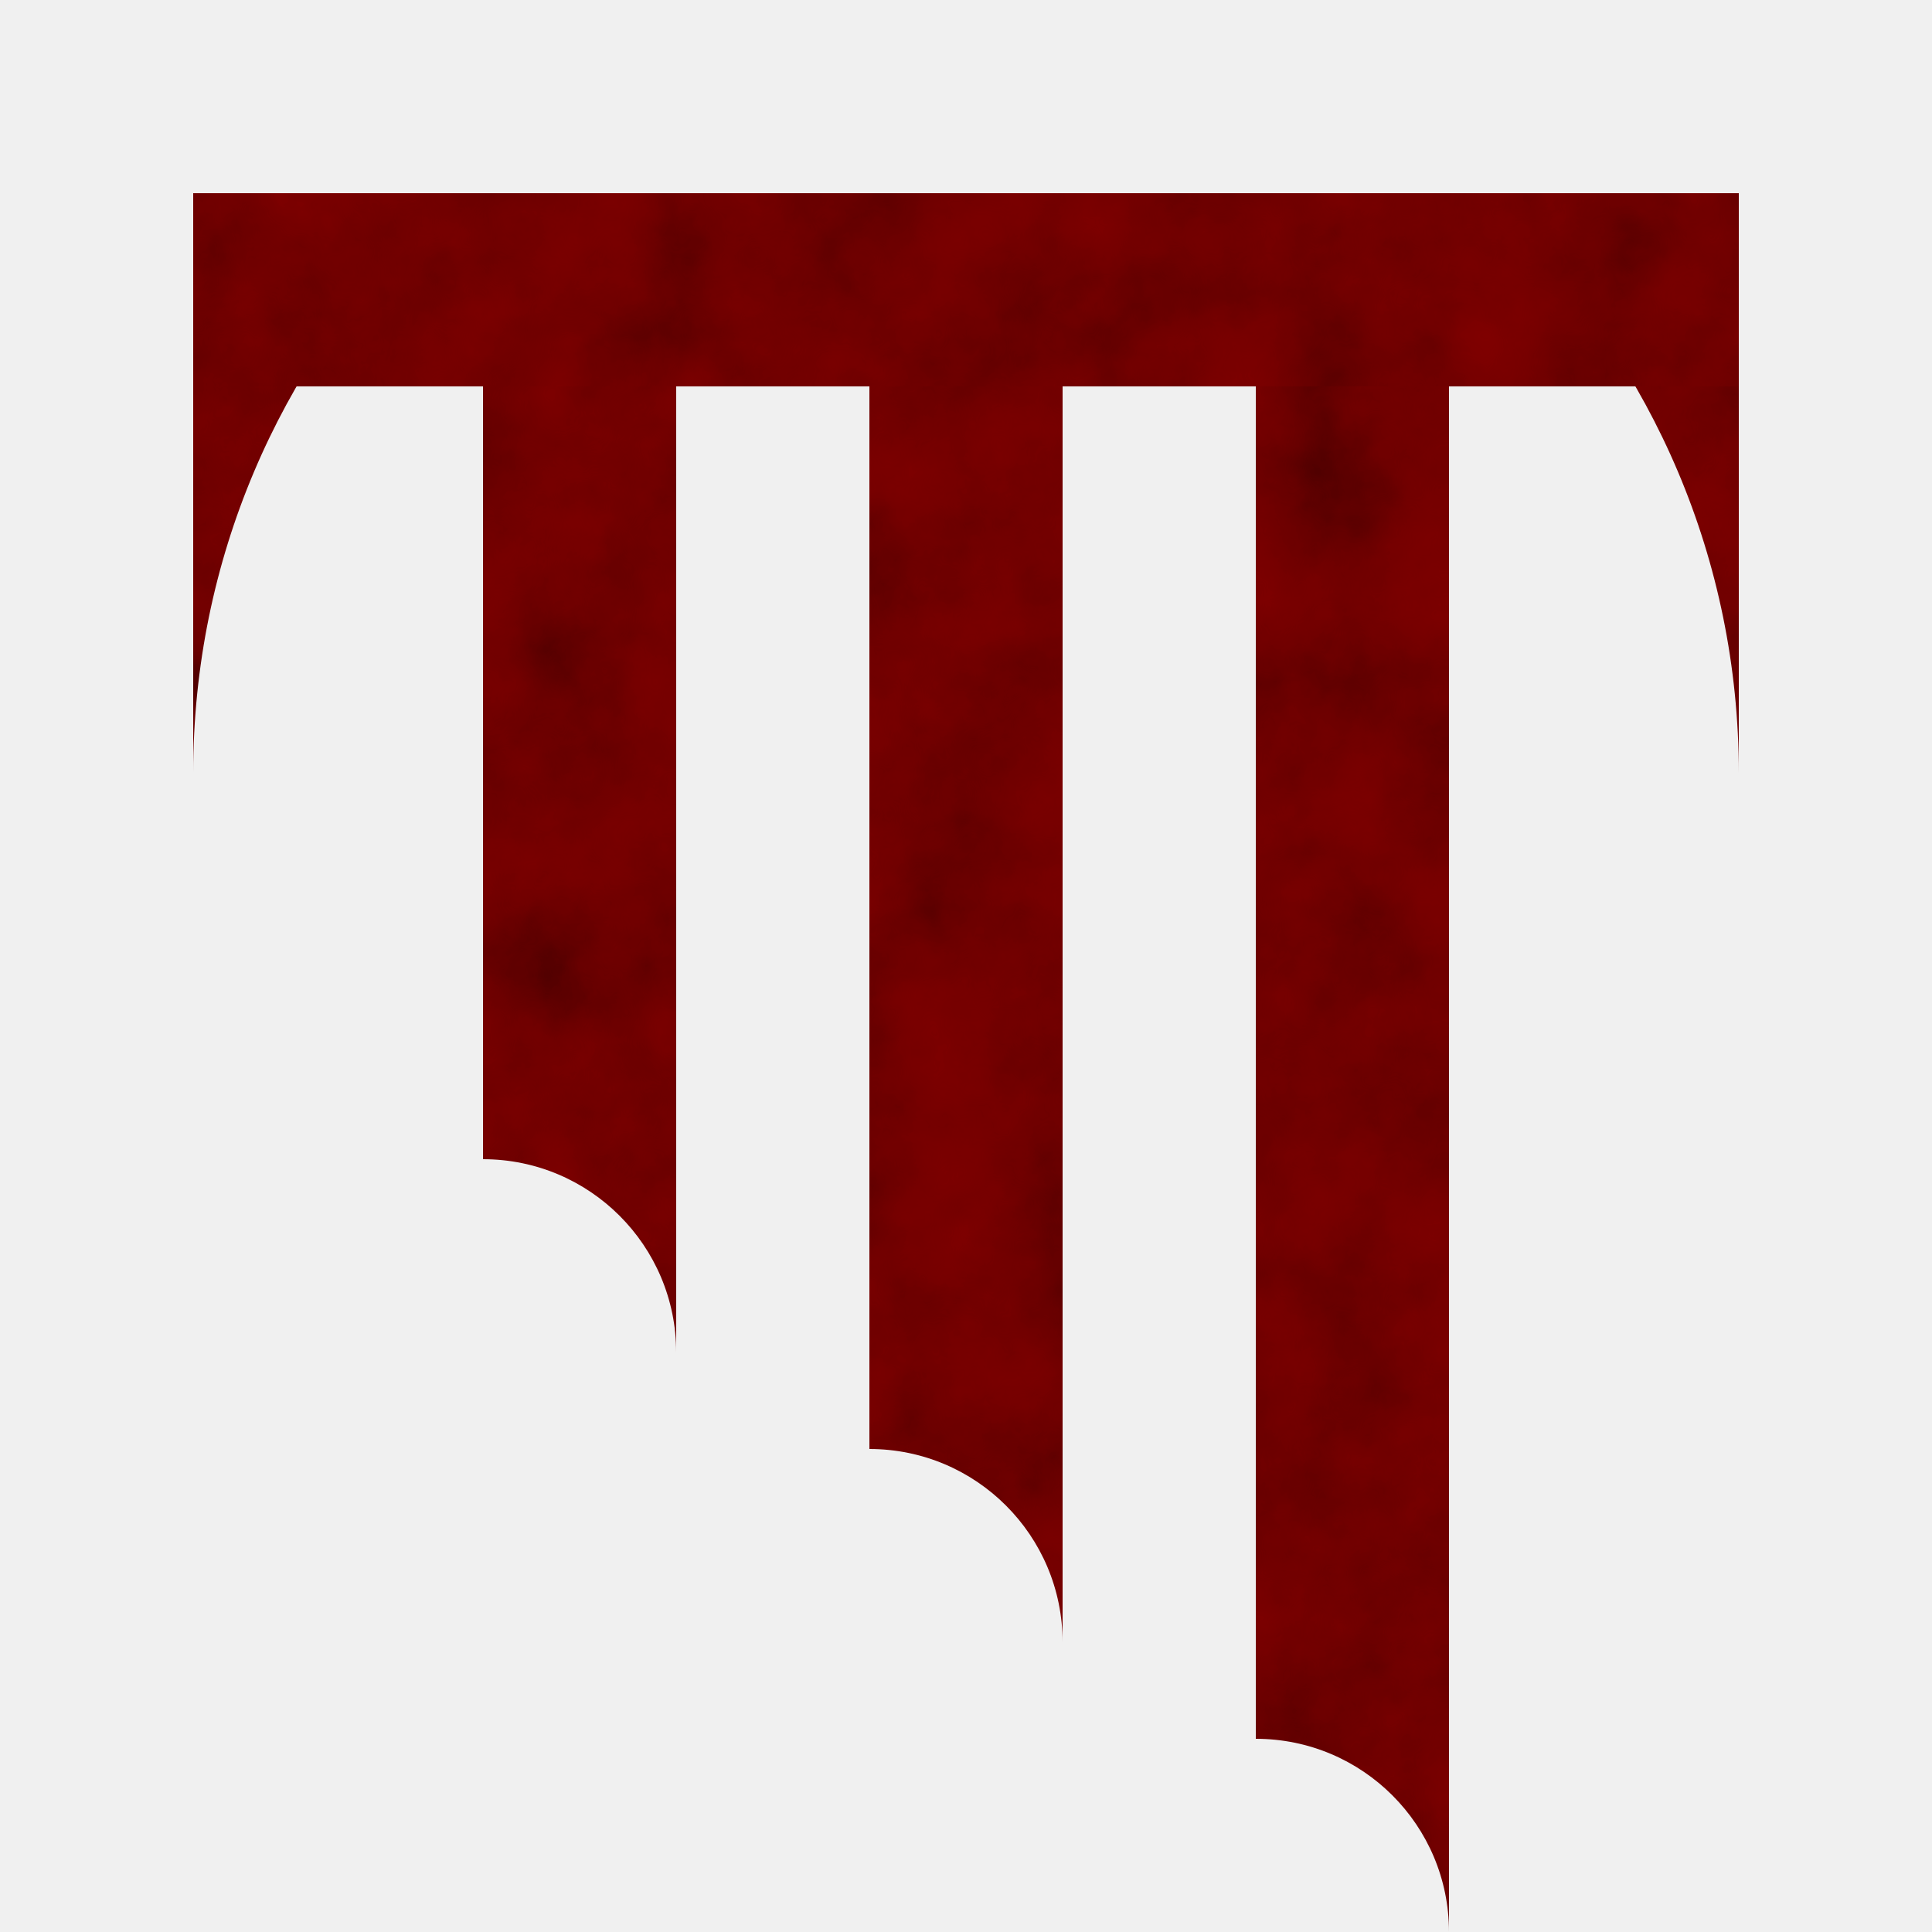
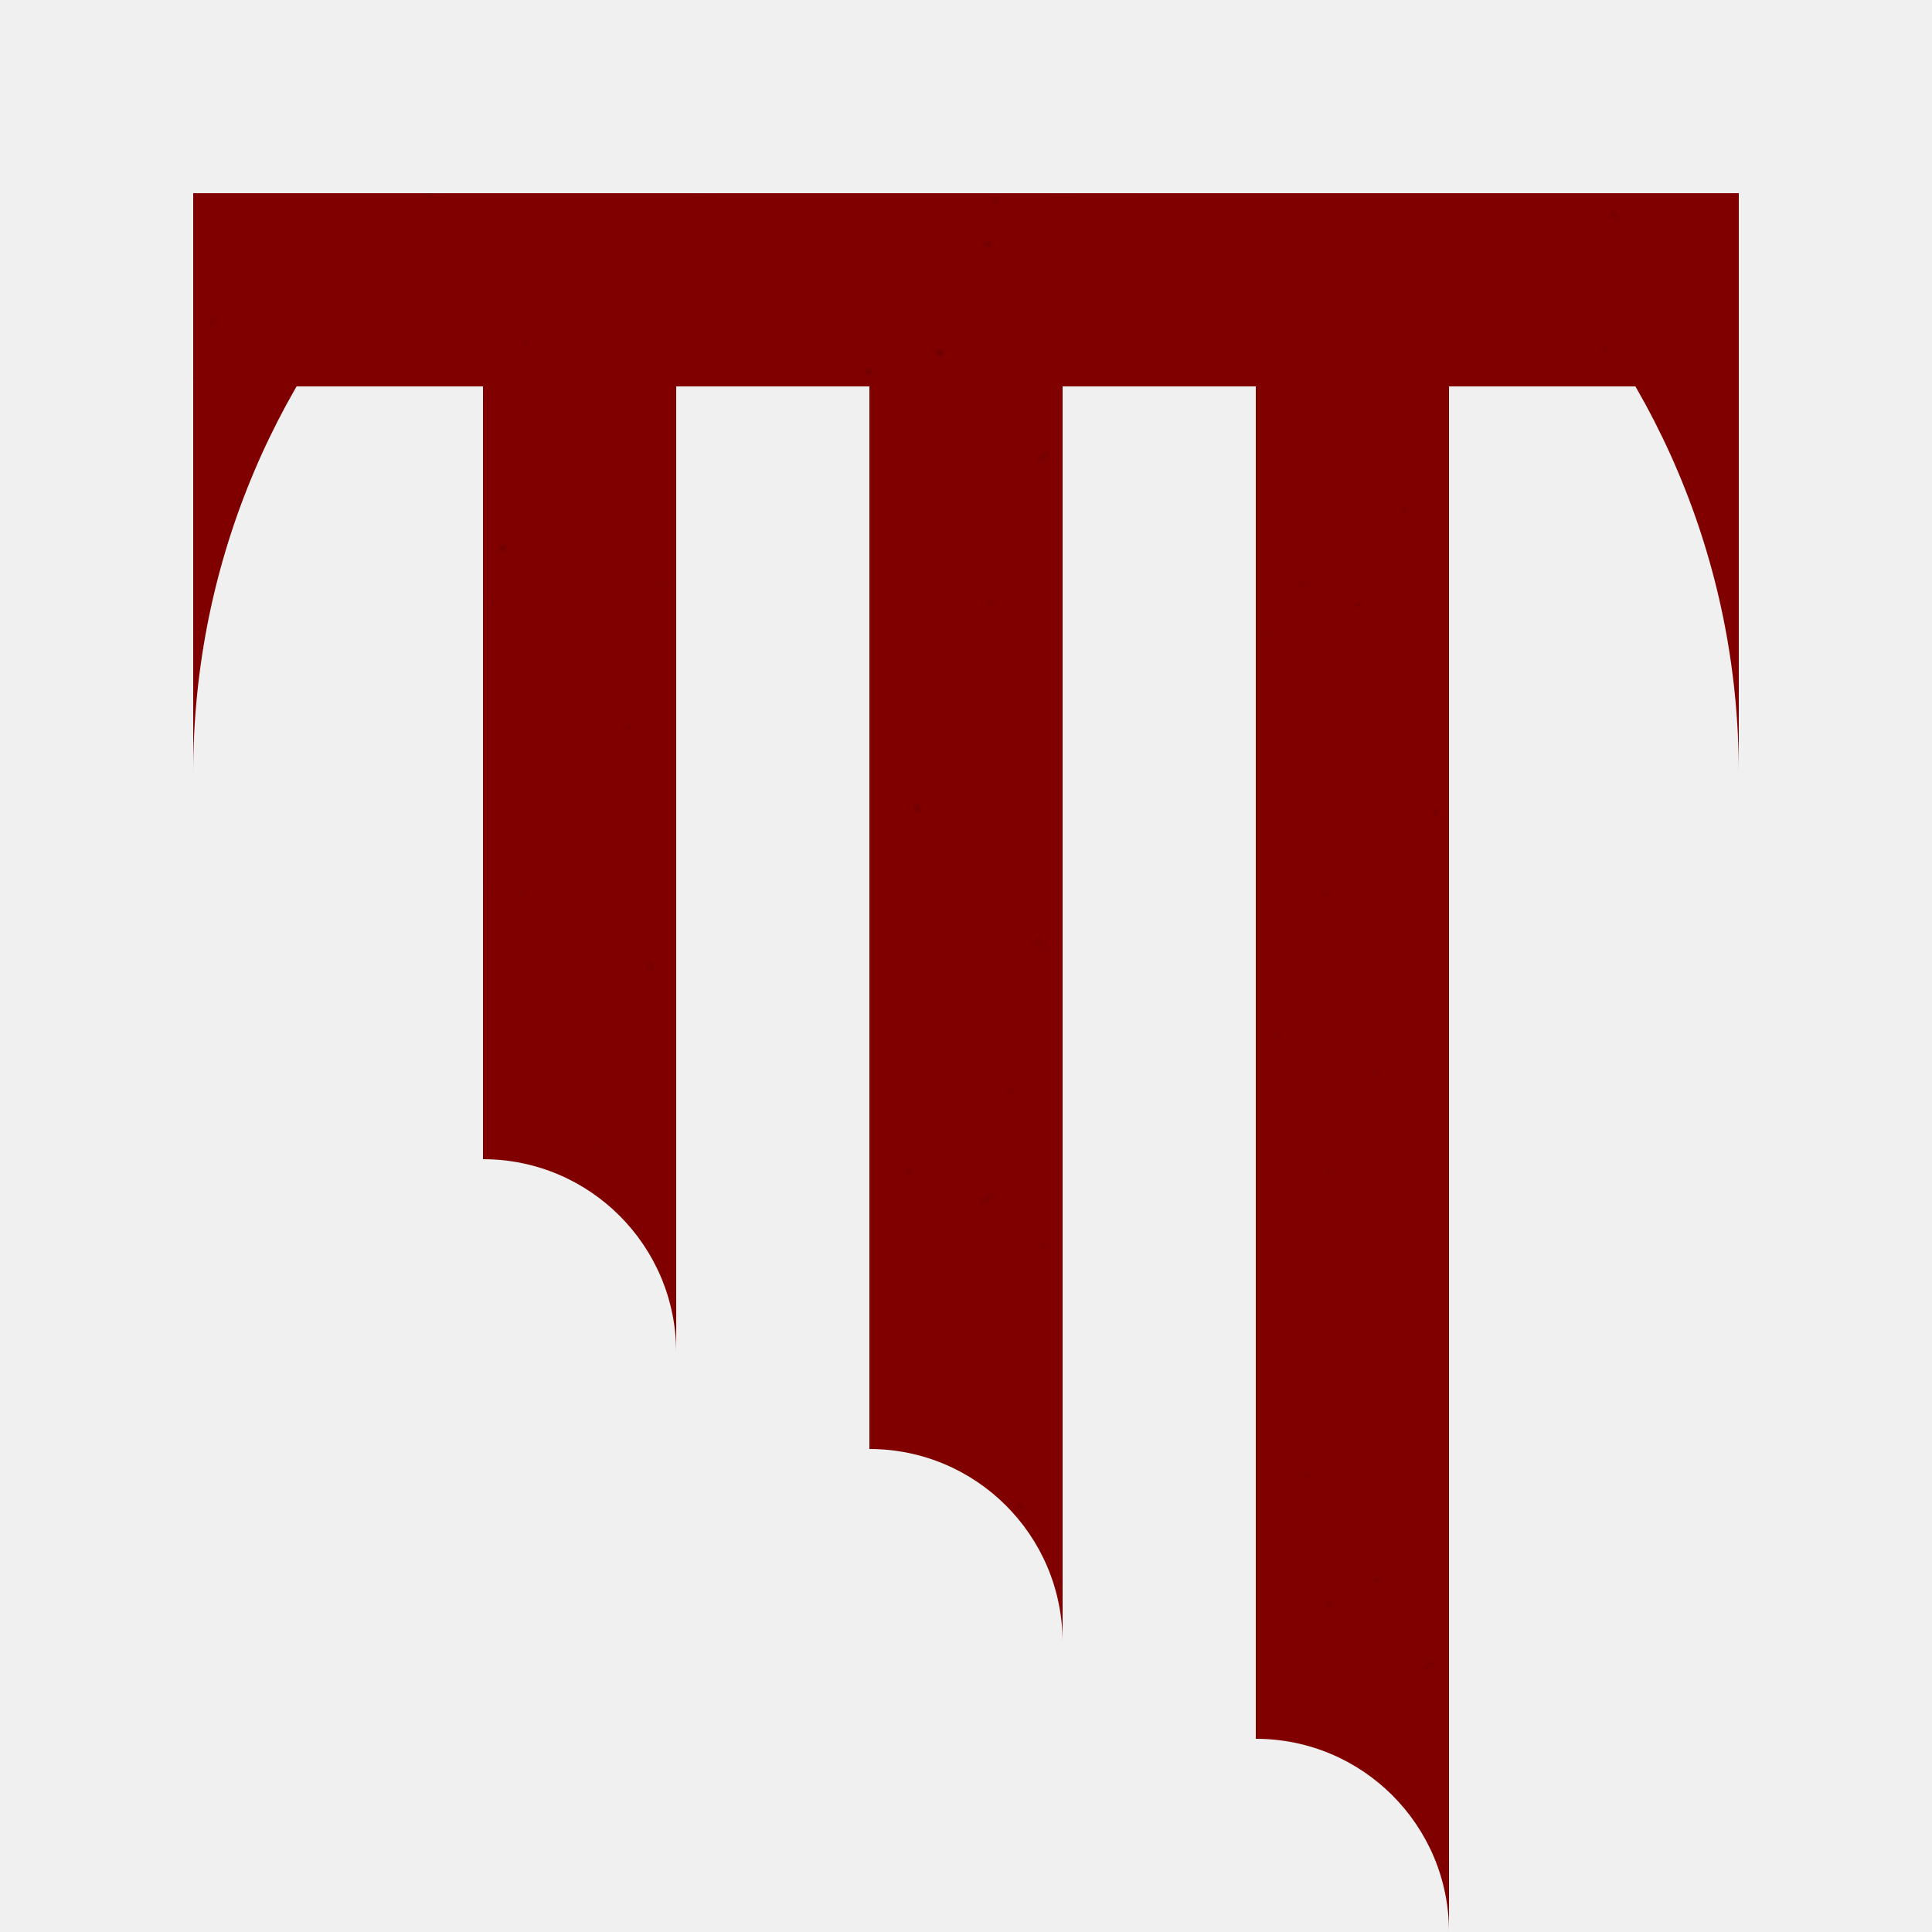
<svg xmlns="http://www.w3.org/2000/svg" viewBox="0 0 100 100">
  <filter id="marble" x="0%" y="0%" width="100%" height="100%">
-     <feTurbulence type="fractalNoise" baseFrequency="0.15" numOctaves="5" stitchTiles="stitch" result="turbulence" />
-     <feBlend mode="multiply" in="SourceGraphic" in2="turbulence" />
+     <feTurbulence in="SourceGraphic" type="fractalNoise" baseFrequency="0.75" numOctaves="2" stitchTiles="nostitch" result="turbulence" />
+     <feDisplacementMap in2="turbulence" in="SourceGraphic" scale="50" xChannelSelector="R" yChannelSelector="G" result="displaced" />
+     <feBlend mode="darken" in="displaced" in2="turbulence" result="burned" />
+     <feColorMatrix in="burned" type="hueRotate" values="0" result="redHue" />
+     <feColorMatrix in="redHue" type="matrix" values="1 0 0 0 0  0 0 0 0 0  0 0 0 0 0  0 0 0 1 0" result="red" />
+     <feDropShadow in="red" dx="0.2" dy="0.4" stdDeviation="0.2" result="shadow" />
+     <feBlend mode="darken" in="shadow" in2="turbulence" />
  </filter>
  <mask id="cutout">
    <rect x="0" y="0" width="100" height="100" fill="white" />
    <circle cx="50" cy="40" r="40" fill="black" />
  </mask>
  <mask id="lower">
    <rect x="0" y="0" width="100" height="100" fill="white" />
    <circle cx="25" cy="70" r="10" fill="black" />
    <circle cx="45" cy="85" r="10" fill="black" />
    <circle cx="65" cy="100" r="10" fill="black" />
  </mask>
-   <polygon filter="url(#marble)" class="sigilhover" points="10 10 90 10 90 20 10 20" fill="#800000" />
-   <path filter="url(#marble)" class="sigilhover" d="M10 20 h20 v20 h-20z" fill="#800000" mask="url(#cutout)" />
-   <path filter="url(#marble)" class="sigilhover" d="M80 20 h10 v20 h-10z" fill="#800000" mask="url(#cutout)" />
-   <polygon filter="url(#marble)" class="sigilhover" points="25 20 25 70 35 70 35 20" fill="#800000" mask="url(#lower)" />
-   <polygon filter="url(#marble)" class="sigilhover" points="45 20 45 85 55 85 55 20" fill="#800000" mask="url(#lower)" />
-   <polygon filter="url(#marble)" class="sigilhover" points="65 20 65 200 75 200 75 20" fill="#800000" mask="url(#lower)" />
+   <polygon filter="url(#marble)" class="sigilhover" points="10 10 90 10 90 20 10 20" fill="#800000" stroke-width="1" stroke="#800000" />
+   <path filter="url(#marble)" class="sigilhover" d="M10 20 h20 v20 h-20z" fill="#800000" mask="url(#cutout)" stroke-width="1" stroke="#800000" />
+   <path filter="url(#marble)" class="sigilhover" d="M80 20 h10 v20 h-10z" fill="#800000" mask="url(#cutout)" stroke-width="1" stroke="#800000" />
+   <polygon filter="url(#marble)" class="sigilhover" points="25 20 25 70 35 70 35 20" fill="#800000" mask="url(#lower)" stroke-width="1" stroke="#800000" />
+   <polygon filter="url(#marble)" class="sigilhover" points="45 20 45 85 55 85 55 20" fill="#800000" mask="url(#lower)" stroke-width="1" stroke="#800000" />
+   <polygon filter="url(#marble)" class="sigilhover" points="65 20 65 200 75 200 75 20" fill="#800000" mask="url(#lower)" stroke-width="1" stroke="#800000" />
</svg>
